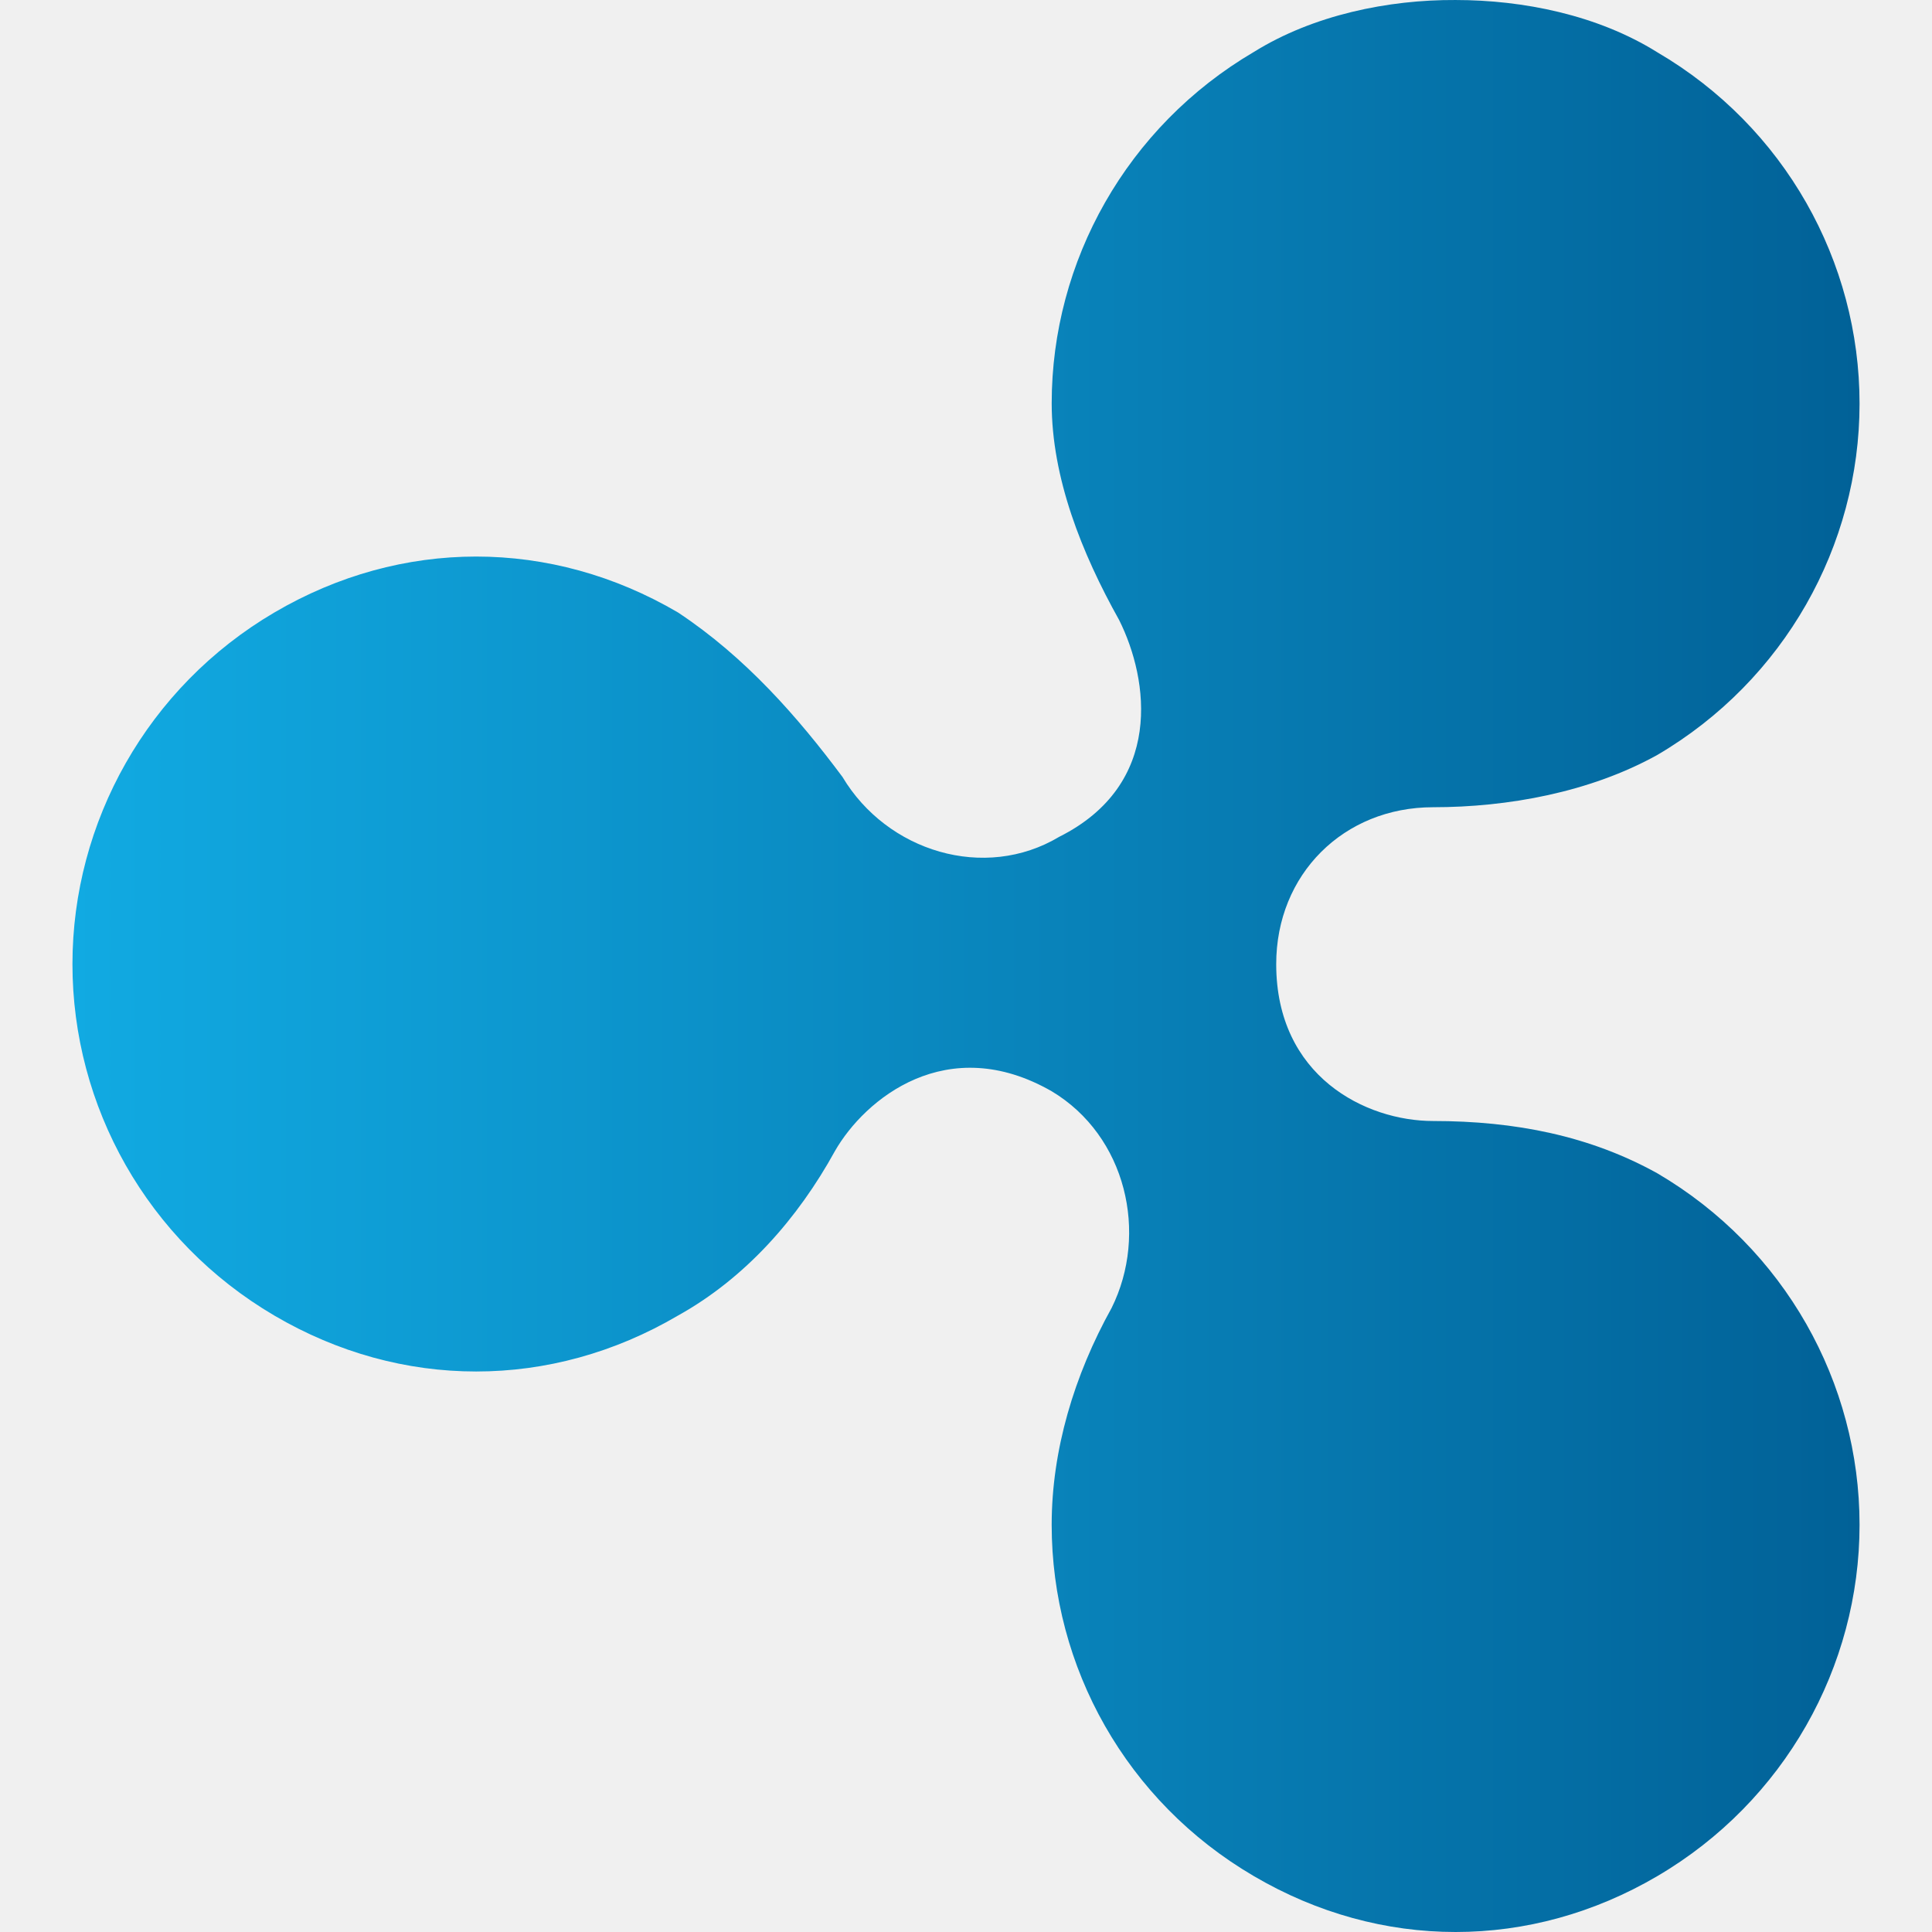
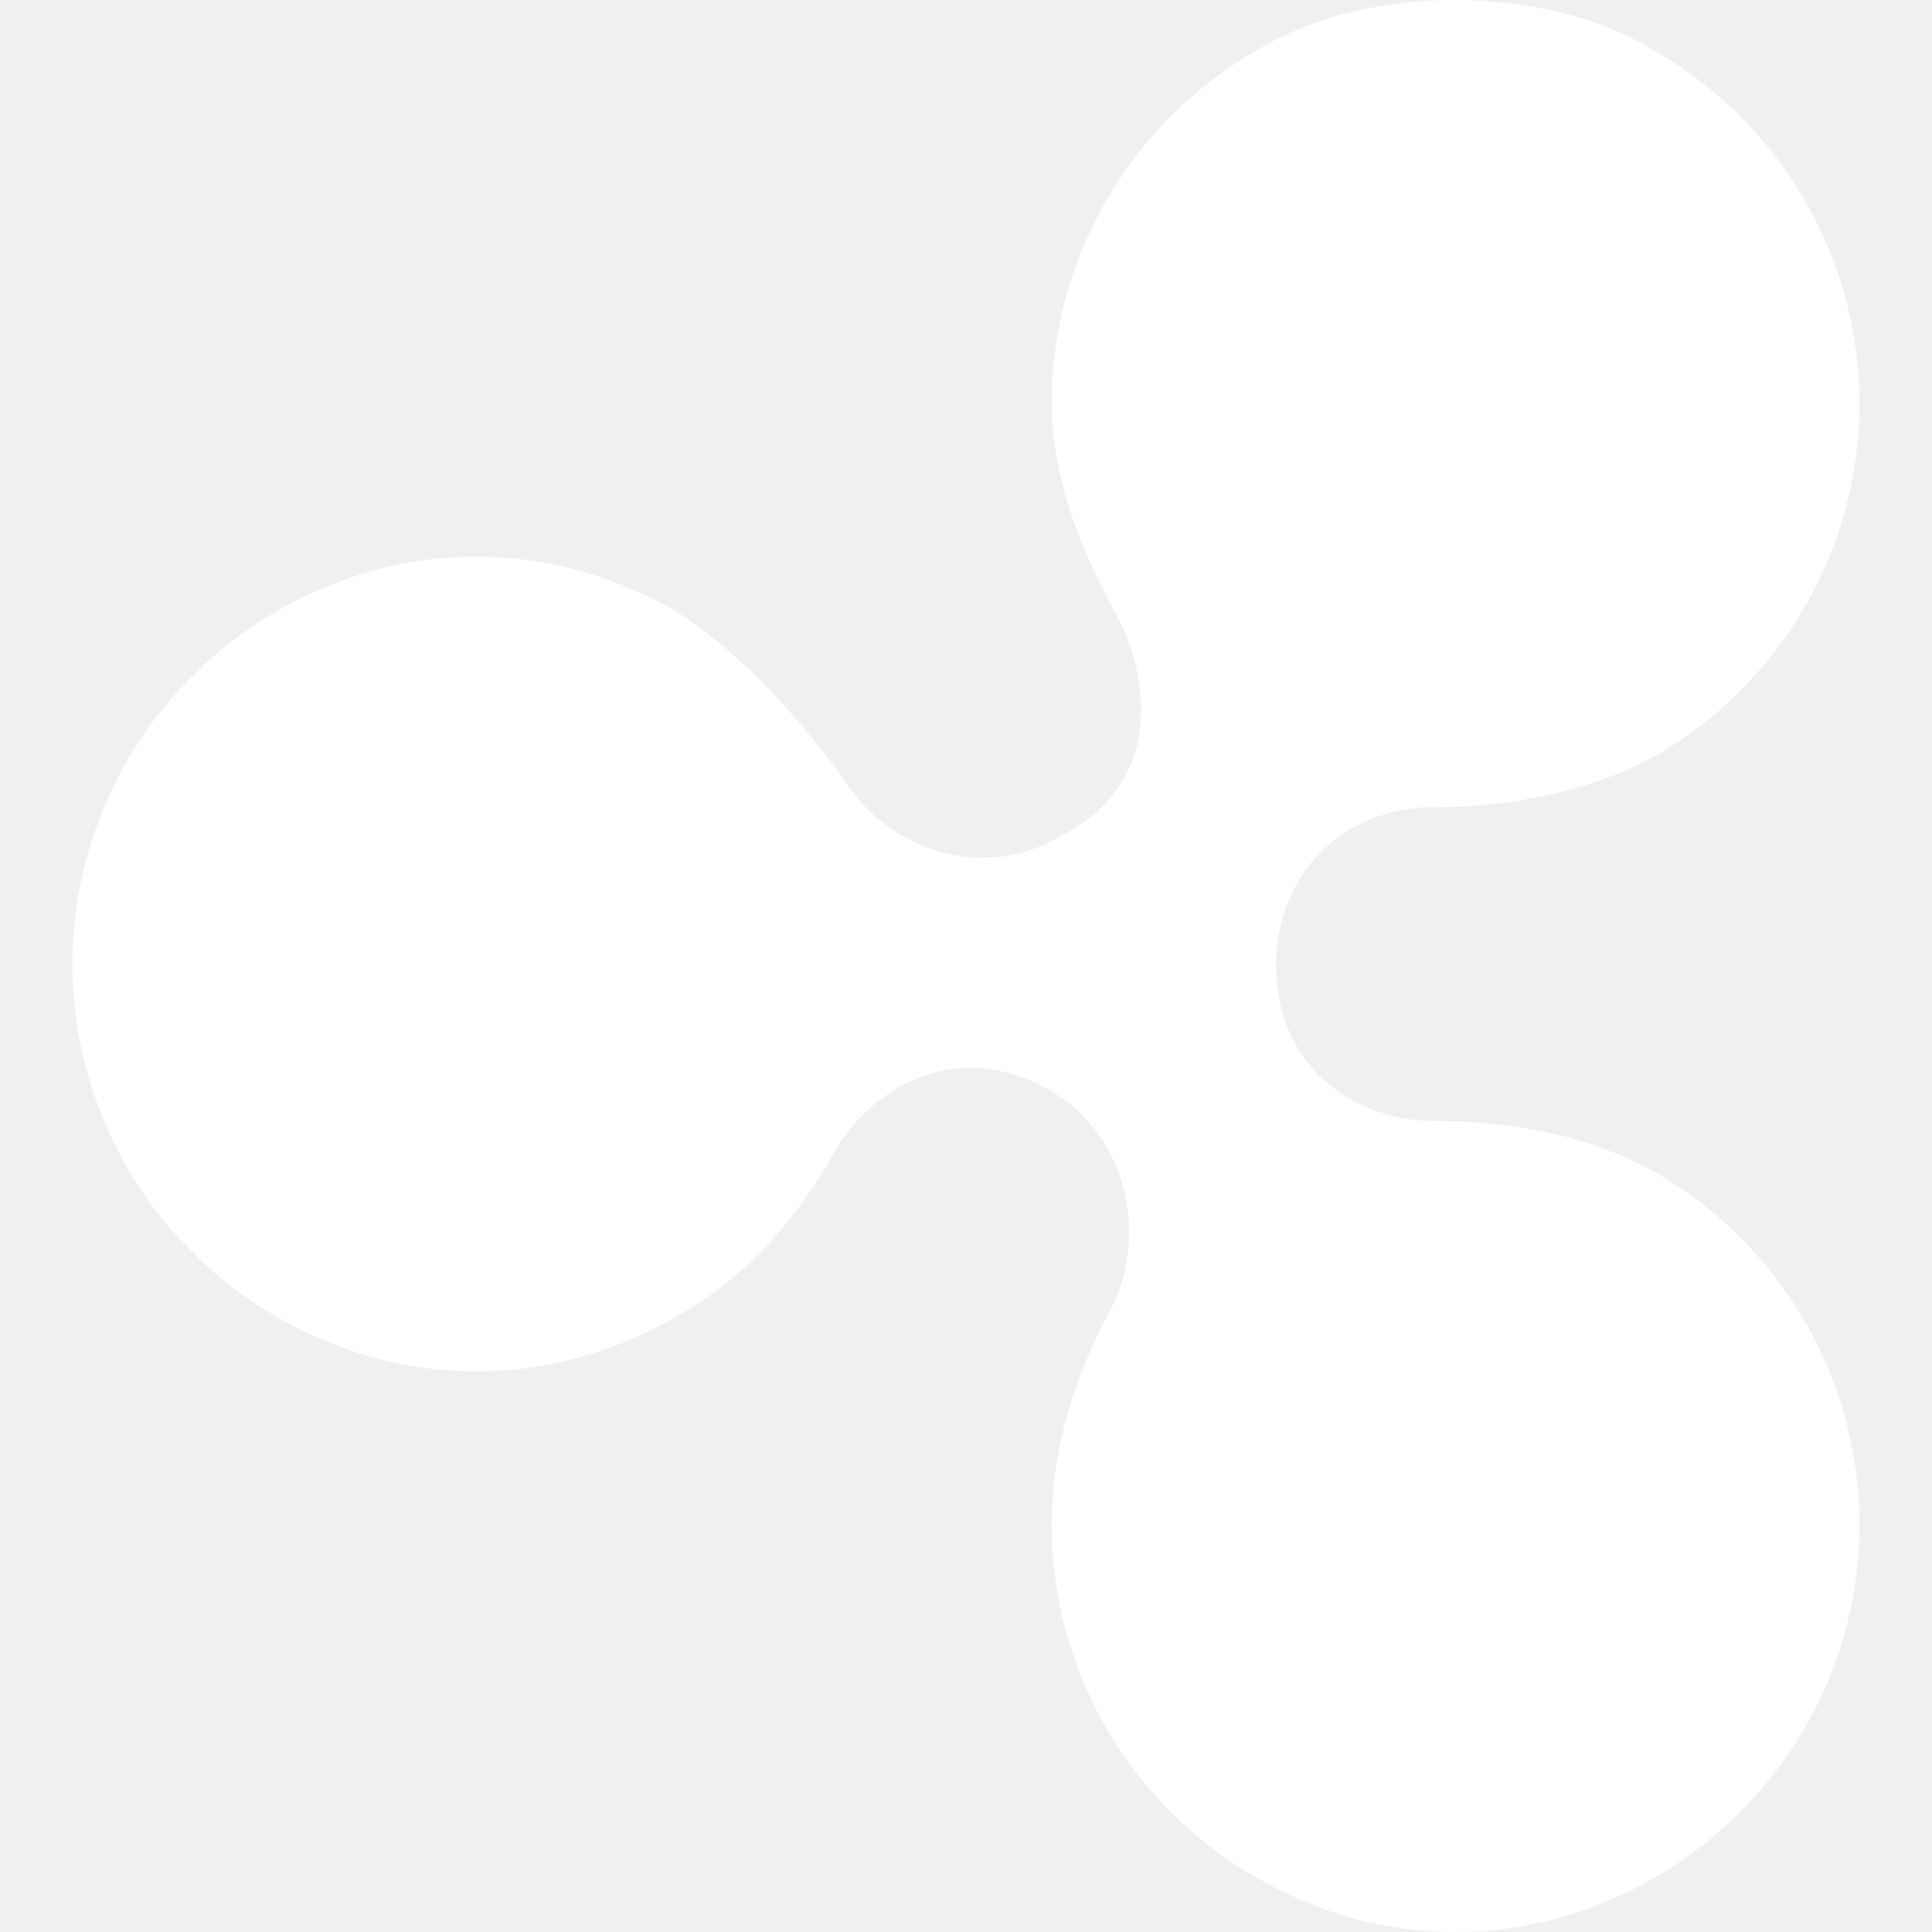
<svg xmlns="http://www.w3.org/2000/svg" width="800px" height="800px" viewBox="-75 0 2000 2000">
  <defs>
    <linearGradient id="a" x1="75" x2="1925" gradientUnits="userSpaceOnUse">
      <stop stop-color="#11aae2" />
      <stop offset=".59" stop-color="#0880b7" />
      <stop offset="1" stop-color="#016197" />
    </linearGradient>
  </defs>
-   <path d="M1297.93 53.81c-131.41 77.2-209.22 216.61-209.22 363.62 0 77.2 31 155 69.81 224.41 31 62 46.2 170.21-62 224.41-77.21 46.2-178.22 15.4-224.42-62-46.21-62-100.41-124-170.22-170.21-131.41-77.2-286.43-77.2-417.85 0S75 851 75 998.05s77.21 286.41 209 363.82c131.41 77.2 286.43 77.2 417.85 0 69.81-38.8 124-100.4 162.42-170.21 31-54.2 116.21-124 224.42-62 77.21 46.2 100.41 147.21 62 224.41-38.8 69.8-62 147.21-62 224.41 0 147.21 77.21 286.41 209.22 363.62 131.41 77.2 286.43 77.2 417.85 0S1925 1725.49 1925 1578.48s-77.41-286.41-209.22-363.82c-69.81-38.8-147.22-54.2-232.23-54.2-69.81 0-162.42-46.2-162.42-162.41 0-93 69.81-162.41 162.42-162.41 77.21 0 162.42-15.4 232.23-54.2C1847.19 704.24 1925 564.83 1925 417.83s-77.41-286.41-209.22-363.62c-62-38.8-139.22-54.2-209-54.2-69.41-.4-147.22 15.4-208.82 53.8" transform="translate(-75)" fill="url(#a)" />
+   <path d="M1297.93 53.81c-131.41 77.2-209.22 216.61-209.22 363.62 0 77.2 31 155 69.81 224.41 31 62 46.2 170.21-62 224.41-77.21 46.2-178.22 15.4-224.42-62-46.21-62-100.41-124-170.22-170.21-131.41-77.2-286.43-77.2-417.85 0S75 851 75 998.05s77.21 286.41 209 363.82c131.41 77.2 286.43 77.2 417.85 0 69.81-38.8 124-100.4 162.42-170.21 31-54.2 116.21-124 224.42-62 77.21 46.2 100.41 147.21 62 224.41-38.8 69.8-62 147.21-62 224.41 0 147.21 77.21 286.41 209.22 363.62 131.41 77.2 286.43 77.2 417.85 0S1925 1725.49 1925 1578.48s-77.41-286.41-209.22-363.82c-69.81-38.8-147.22-54.2-232.23-54.2-69.81 0-162.42-46.2-162.42-162.41 0-93 69.81-162.41 162.42-162.41 77.21 0 162.42-15.4 232.23-54.2C1847.19 704.24 1925 564.83 1925 417.83s-77.41-286.41-209.22-363.62c-62-38.8-139.22-54.2-209-54.2-69.41-.4-147.22 15.4-208.82 53.8" transform="translate(-75)" fill="#fff" />
</svg>
